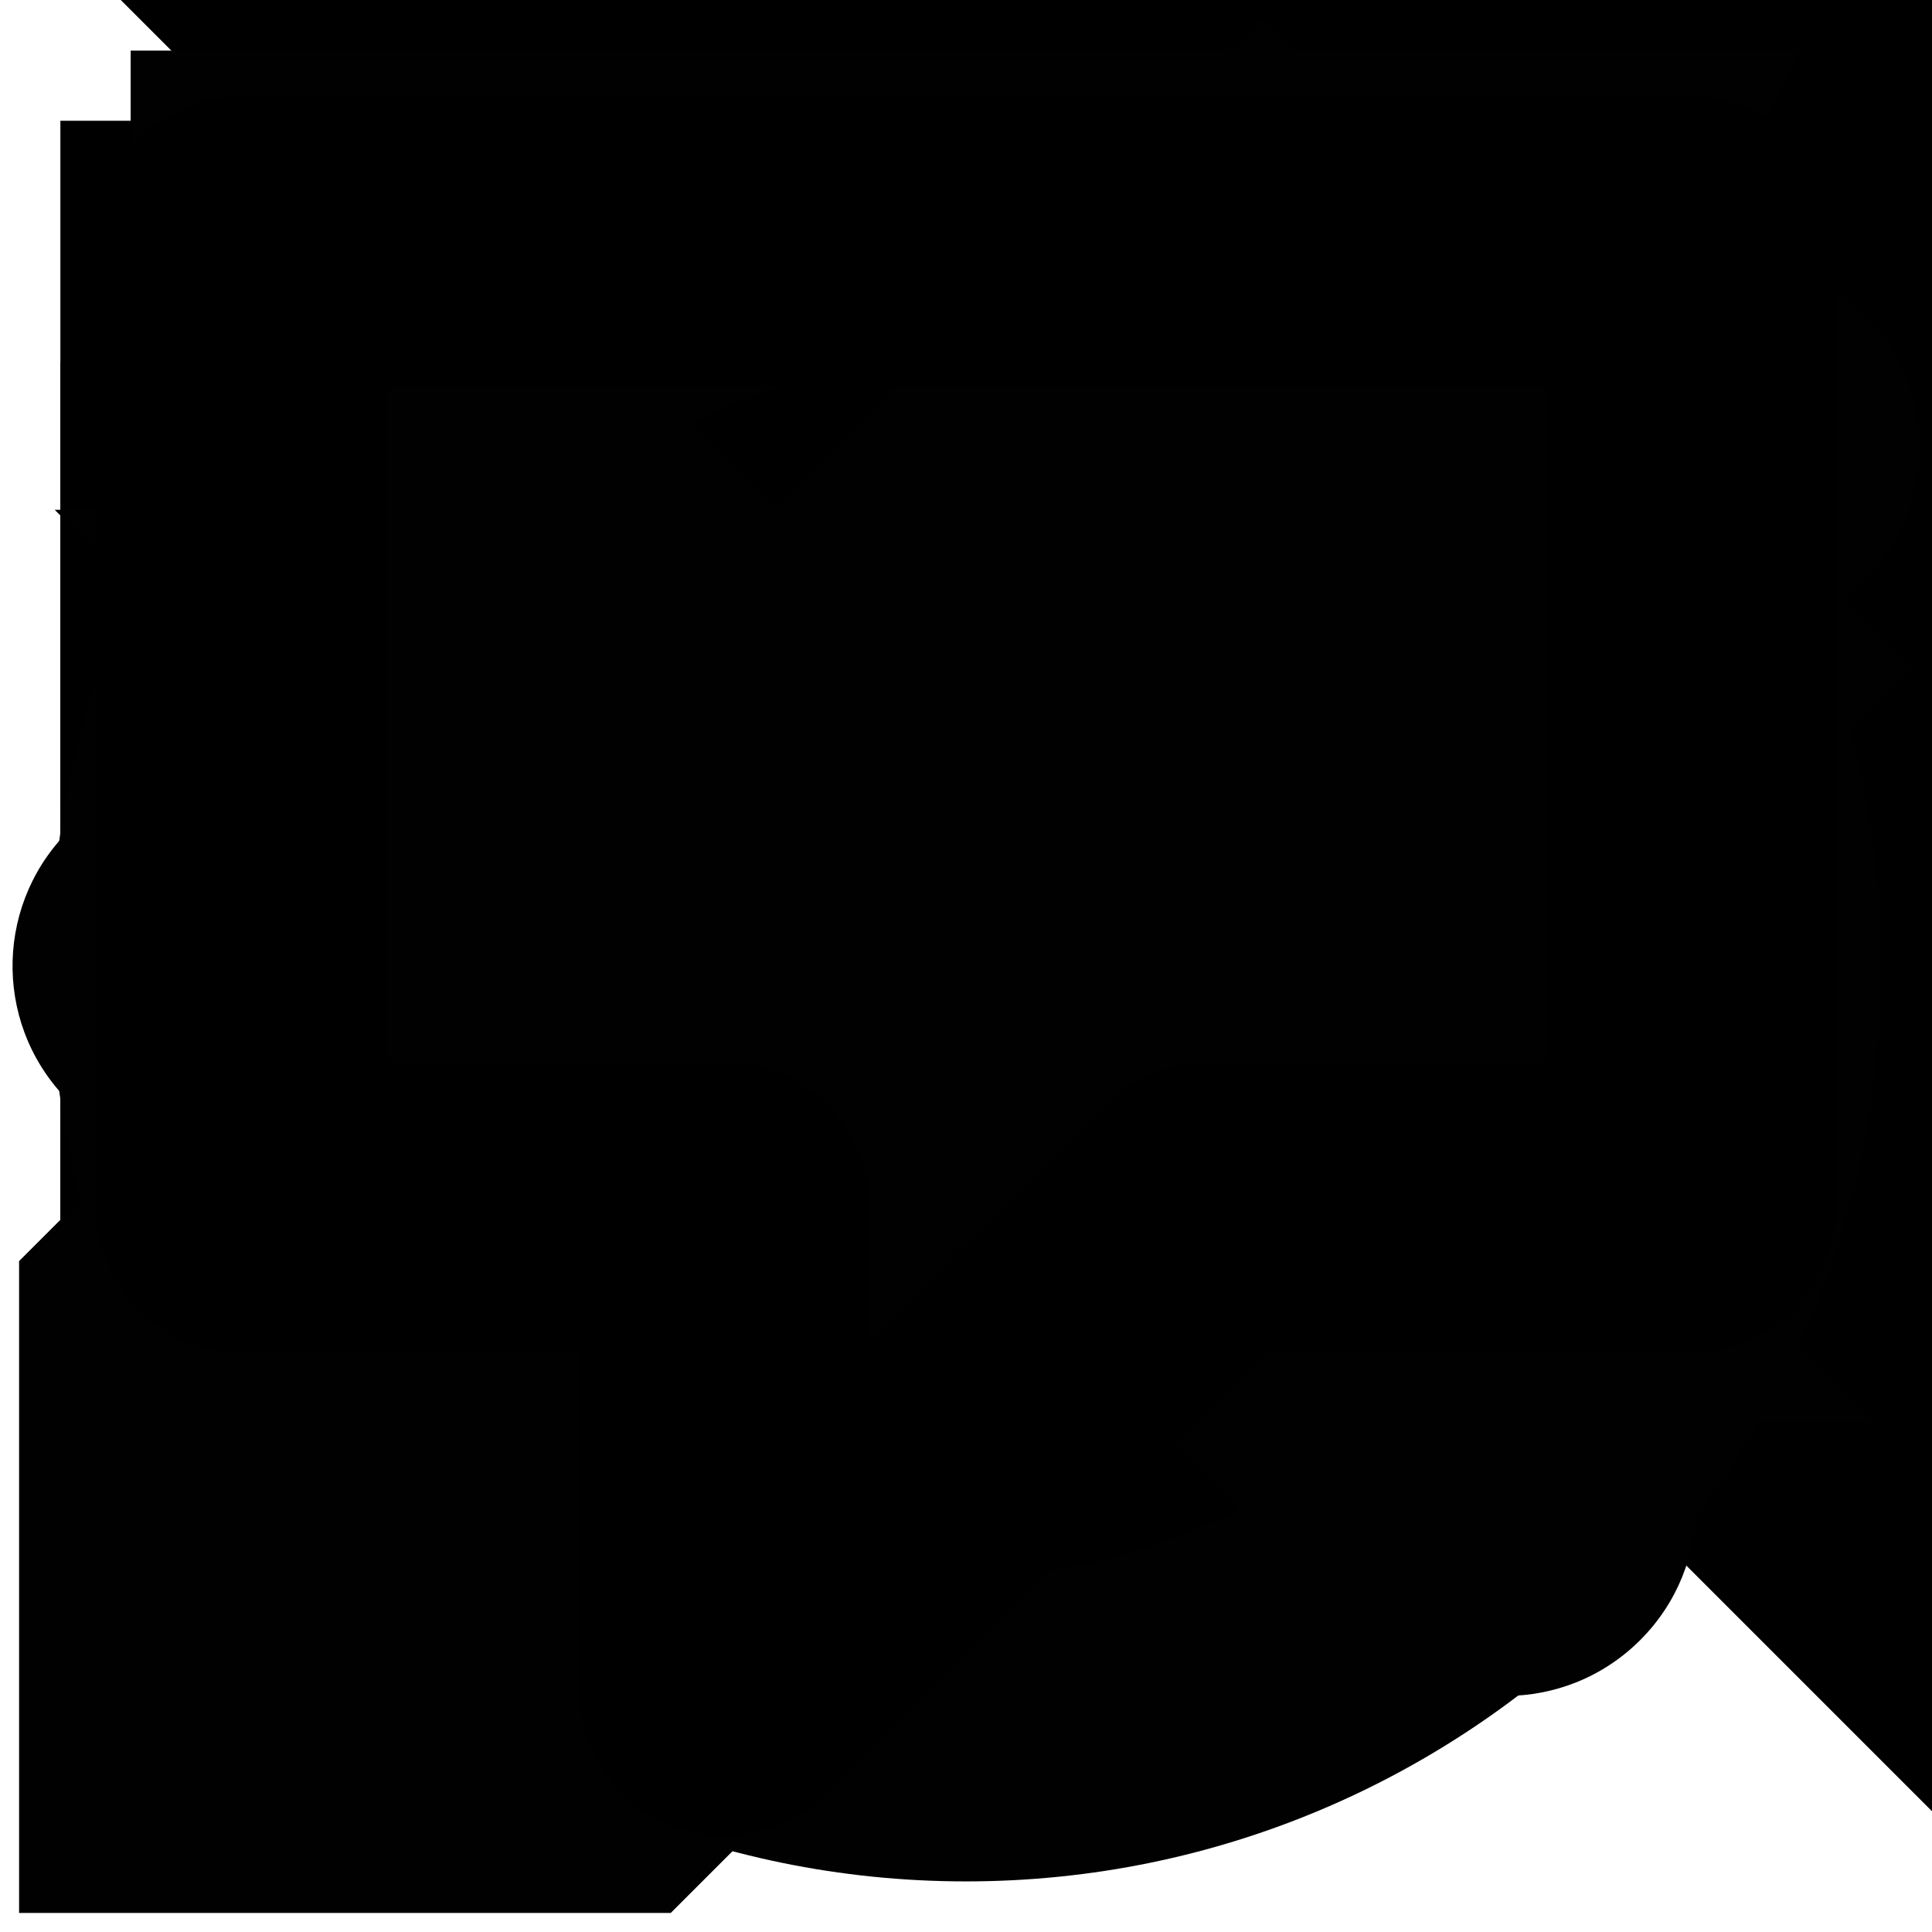
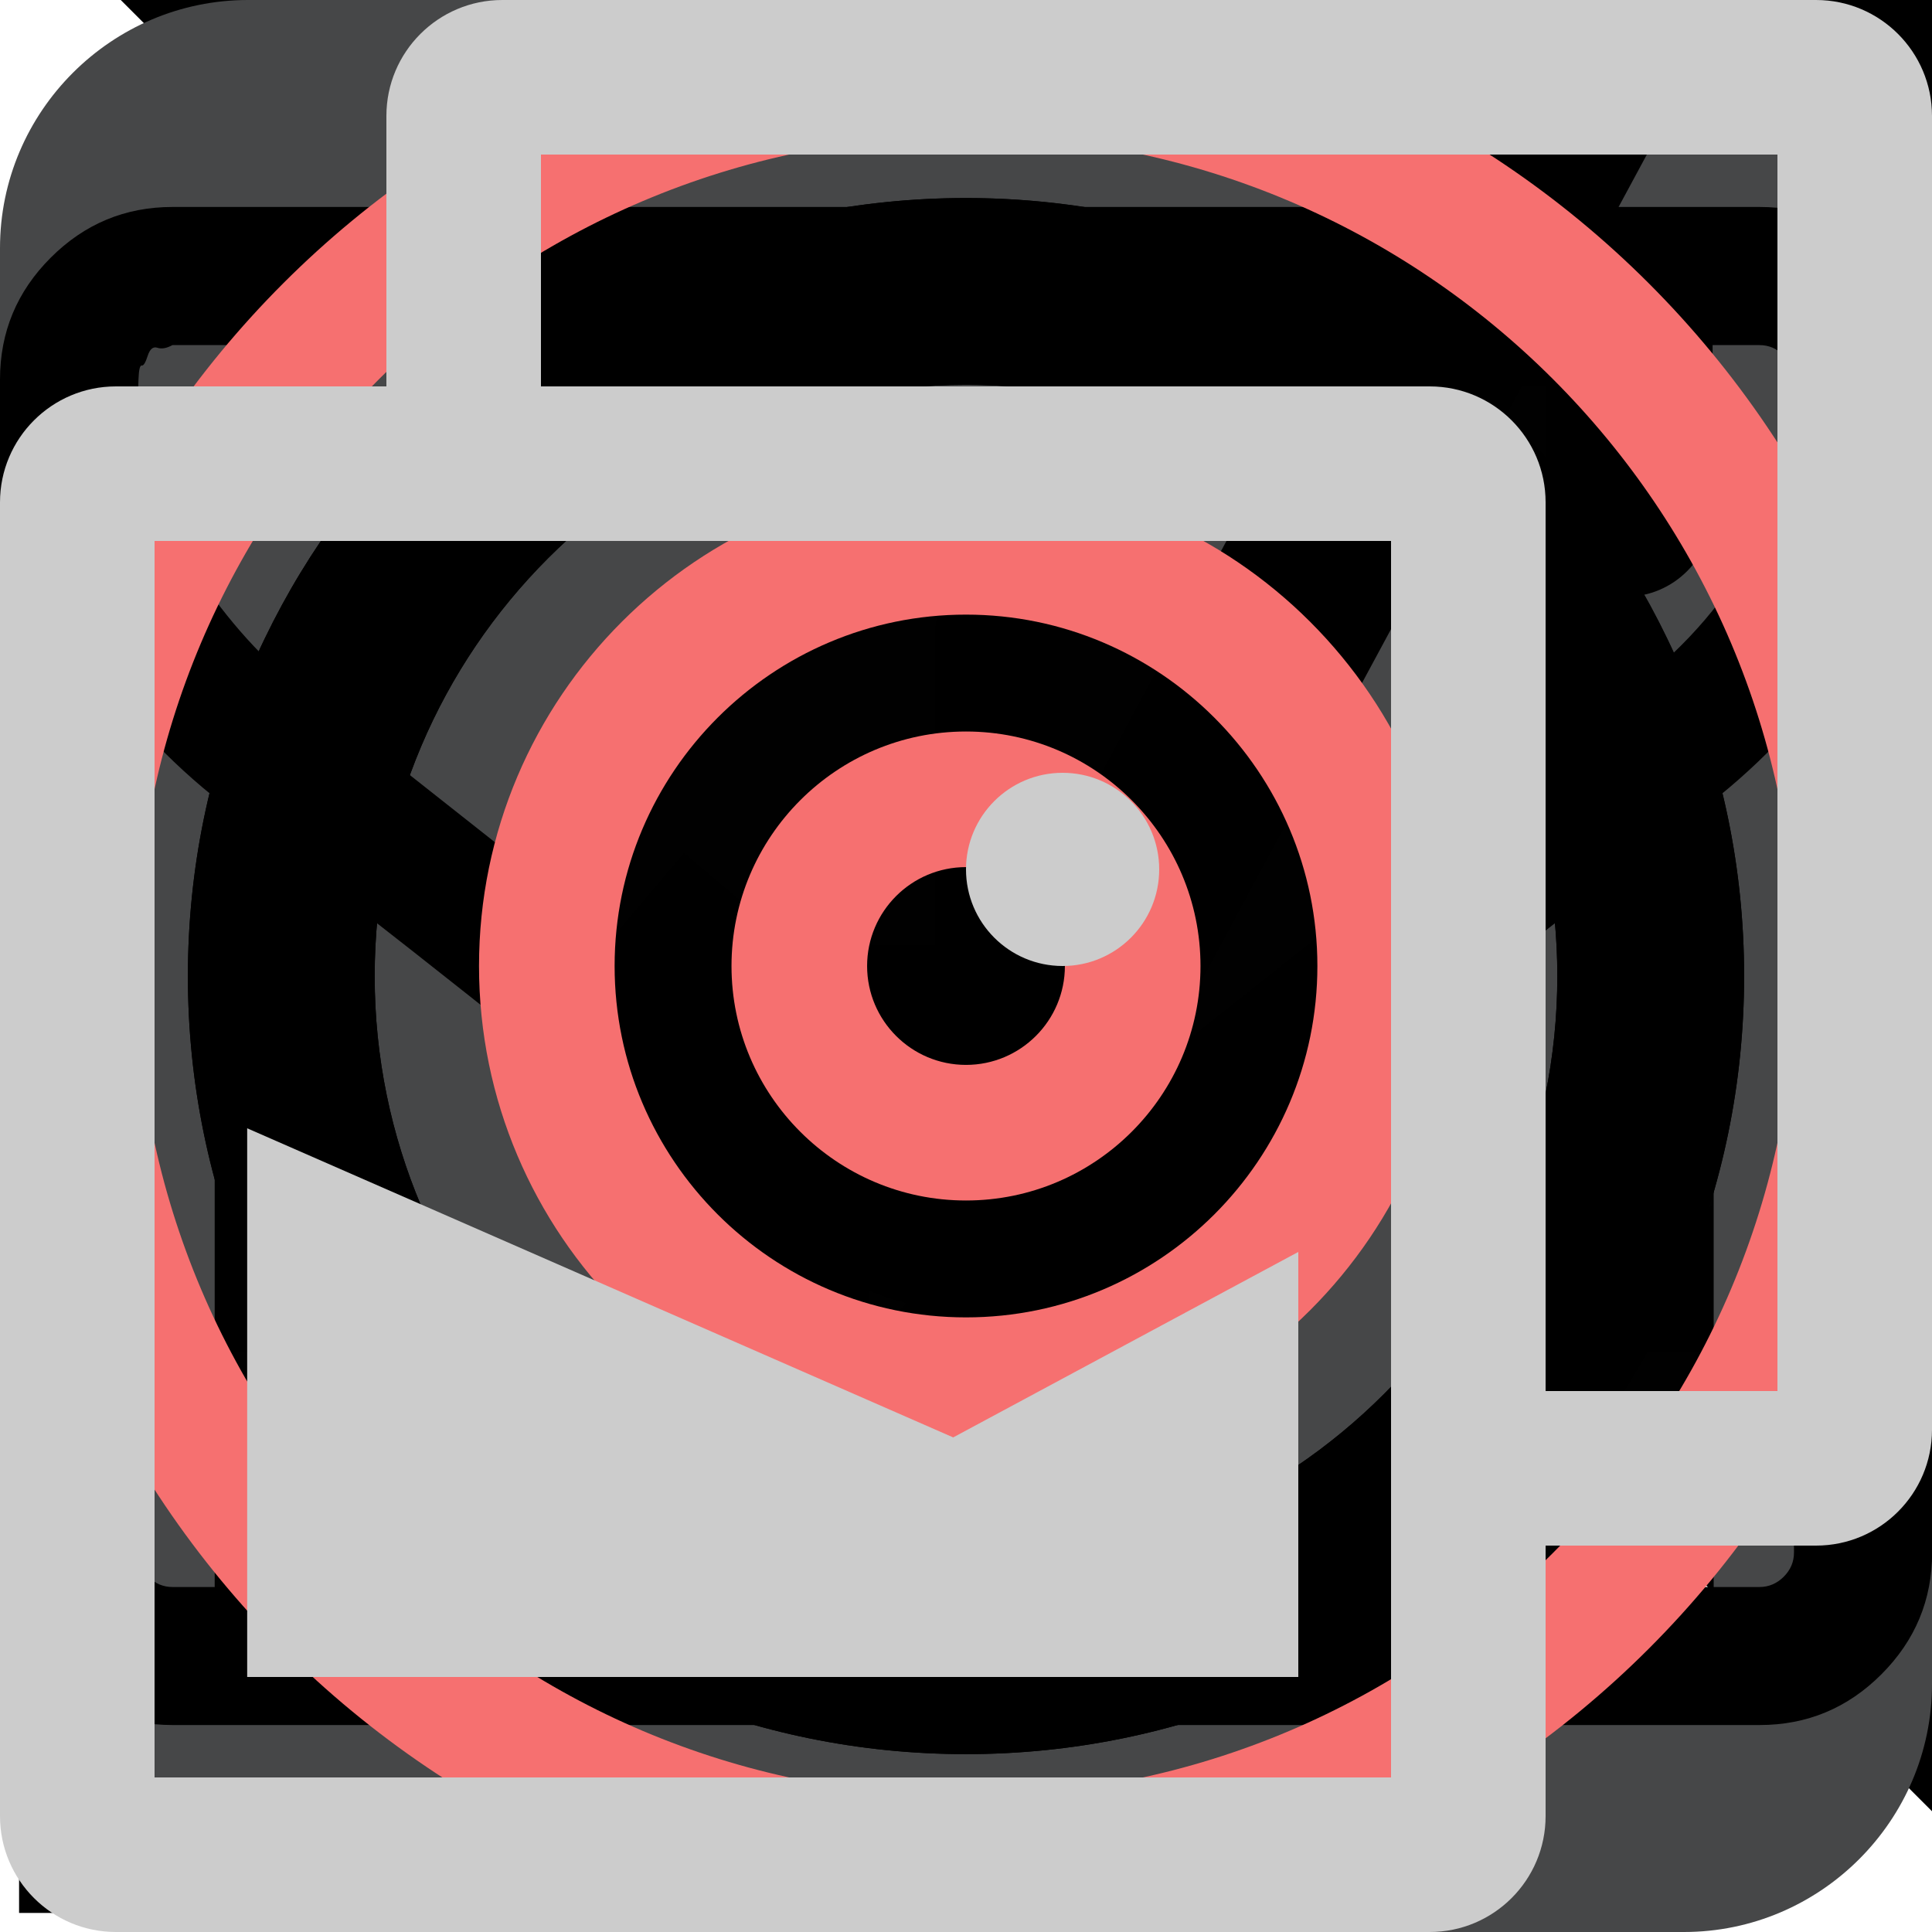
- <svg xmlns="http://www.w3.org/2000/svg" version="1.1" id="Layer_1" x="0px" y="0px" width="16px" height="16px" viewBox="0 0 16 16" enable-background="new 0 0 16 16" xml:space="preserve">
-   <g id="corner">
-     <polygon points="1,0 16,0 16,15  " />
-   </g>
-   <g id="do">
-     <circle cx="8" cy="8" r="6.5" />
-   </g>
-   <g id="vote">
-     <polygon points="2,12 8,4 14,12  " />
-   </g>
-   <g id="comment">
-     <polygon points="0.5,1 15.5,1 15.5,11 10.5,11 5.5,15 5.5,11 0.5,11  " />
-   </g>
-   <g id="tag">
-     <polygon points="0.5,3 10.5,3 15.5,8 10.5,13 0.5,13  " />
-   </g>
-   <g id="Layer_1_1_">
-     <g id="delete">
-       <path fill="#010101" d="M10.233,8l3.35-3.349c0.617-0.616,0.617-1.616,0-2.233s-1.616-0.617-2.233,0L8,5.767L4.65,2.418    c-0.617-0.617-1.617-0.617-2.233,0C1.8,3.035,1.8,4.034,2.417,4.651L5.767,8l-3.35,3.349c-0.617,0.617-0.617,1.616,0,2.233    c0.308,0.308,0.713,0.463,1.117,0.463s0.808-0.154,1.117-0.463L8,10.233l3.35,3.349c0.308,0.308,0.713,0.463,1.117,0.463    s0.808-0.154,1.117-0.463c0.617-0.617,0.617-1.616,0-2.233L10.233,8z" />
+ <svg xmlns="http://www.w3.org/2000/svg" version="1.1" x="0px" y="0px" width="16px" height="16px" viewBox="0 0 16 16" enable-background="new 0 0 16 16" xml:space="preserve">
+   <g id="Layer_1">
+     <g id="corner">
+       <polygon points="1,0 16,0 16,15   " />
+     </g>
+     <g id="do">
+       <circle cx="8" cy="8" r="6.5" />
+     </g>
+     <g id="vote">
+       <polygon points="2,12 8,4 14,12   " />
+     </g>
+     <g id="comment">
+       <polygon points="0.5,1 15.5,1 15.5,11 10.5,11 5.5,15 5.5,11 0.5,11   " />
+     </g>
+     <g id="tag">
+       <polygon points="0.5,3 10.5,3 15.5,8 10.5,13 0.5,13   " />
+     </g>
+     <g id="Layer_1_1_">
+       <g id="delete">
+         <path fill="#010101" d="M10.233,8l3.35-3.349c0.617-0.616,0.617-1.616,0-2.233s-1.616-0.617-2.233,0L8,5.767L4.65,2.418     c-0.617-0.617-1.617-0.617-2.233,0C1.8,3.035,1.8,4.034,2.417,4.651L5.767,8l-3.35,3.349c-0.617,0.617-0.617,1.616,0,2.233     c0.308,0.308,0.713,0.463,1.117,0.463s0.808-0.154,1.117-0.463L8,10.233l3.35,3.349c0.308,0.308,0.713,0.463,1.117,0.463     s0.808-0.154,1.117-0.463c0.617-0.617,0.617-1.616,0-2.233L10.233,8z" />
+       </g>
+     </g>
+     <g id="Layer_2">
+       <g id="ascending">
+         <polygon fill="#010101" points="8,4.222 15.547,11.778 0.453,11.778    " />
+       </g>
+     </g>
+     <g id="Layer_3">
+       <g id="ban">
+         <path fill="#010101" d="M8,0.419C3.82,0.419,0.42,3.82,0.42,8s3.4,7.581,7.58,7.581c4.179,0,7.58-3.401,7.58-7.581     S12.179,0.419,8,0.419z M13.053,8c0,0.934-0.272,1.799-0.716,2.55L5.449,3.663C6.2,3.219,7.065,2.946,8,2.946     C10.786,2.946,13.053,5.213,13.053,8z M2.947,8c0-0.934,0.272-1.799,0.715-2.55l6.889,6.888C9.799,12.781,8.934,13.054,8,13.054     C5.213,13.054,2.947,10.787,2.947,8z" />
+       </g>
+     </g>
+     <g id="Layer_4">
+       <g id="descending">
+         <polygon fill="#010101" points="0.453,4.222 15.547,4.222 8,11.778    " />
+       </g>
+     </g>
+     <g id="Layer_5">
+       <g id="edit">
+         <path fill="#010101" d="M5.555,15.842H0.158v-5.398L10.445,0.158l5.397,5.397L5.555,15.842z M2.685,13.315h1.823l7.76-7.76     l-1.823-1.823l-7.76,7.76C2.685,11.492,2.685,13.315,2.685,13.315z" />
+       </g>
+     </g>
+     <g id="Layer_6">
+       <g id="approve">
+         <path fill="#010101" d="M5.731,13.872c-0.008,0-0.015,0-0.023,0c-0.427-0.006-0.833-0.185-1.126-0.496L0.534,9.083     C-0.064,8.449-0.035,7.45,0.599,6.851c0.636-0.598,1.636-0.568,2.233,0.065l2.933,3.11L13.2,2.59     c0.617-0.617,1.616-0.617,2.233,0c0.617,0.616,0.617,1.616,0,2.233L6.848,13.41C6.552,13.706,6.15,13.872,5.731,13.872z" />
+       </g>
+     </g>
+     <g id="Layer_7">
+       <g id="flag">
+         <path fill="#010101" d="M12.181,5.894l2.737-5.475H1.082v1.264v9.687v2.948c0,0.698,0.566,1.264,1.264,1.264     s1.264-0.565,1.264-1.264V11.37h11.309L12.181,5.894z M10.83,8.842H3.609V2.946h7.221L9.356,5.894L10.83,8.842z" />
+       </g>
+     </g>
+     <g id="Layer_8">
+       <polygon fill="none" stroke="#000000" stroke-width="2.4" stroke-linecap="round" stroke-linejoin="round" stroke-miterlimit="10" points="    6,14 10,10 14,10 14,2 2,2 2,10 6,10   " />
+       <g id="Layer_8_1_">
+         <path d="M6,15.2c-0.154,0-0.31-0.03-0.458-0.092C5.092,14.923,4.8,14.485,4.8,14v-2.8H2c-0.663,0-1.2-0.537-1.2-1.2V2     c0-0.663,0.538-1.2,1.2-1.2h12c0.663,0,1.2,0.538,1.2,1.2v8c0,0.663-0.537,1.2-1.2,1.2h-3.503l-3.648,3.648     C6.619,15.078,6.312,15.2,6,15.2z M3.2,8.8H6c0.663,0,1.2,0.537,1.2,1.2v1.103l1.951-1.951C9.377,8.927,9.682,8.8,10,8.8h2.8V3.2     H3.2V8.8z" />
+       </g>
    </g>
  </g>
-   <g id="Layer_2">
-     <g id="ascending">
-       <polygon fill="#010101" points="8,4.222 15.547,11.778 0.453,11.778   " />
+   <g id="Layer_2_1_">
+     <path fill="#010101" d="M15.971,8.146c0.038-0.093,0.038-0.198,0-0.291c-0.019-0.047-0.047-0.089-0.083-0.124L8.27,0.111   c-0.149-0.149-0.39-0.149-0.539,0s-0.149,0.39,0,0.539L14.7,7.619H0.381C0.171,7.619,0,7.79,0,8s0.171,0.381,0.381,0.381H14.7   L7.731,15.35c-0.149,0.149-0.149,0.39,0,0.539C7.805,15.963,7.903,16,8,16c0.098,0,0.195-0.037,0.269-0.112l7.619-7.619   C15.924,8.234,15.952,8.192,15.971,8.146z" />
+   </g>
+   <g id="Layer_3_1_">
+     <path fill="#464748" d="M2.054,0h11.893C15.076,0,16,0.924,16,2.054v11.893C16,15.076,15.076,16,13.946,16H2.054   C0.924,16,0,15.076,0,13.946V2.054C0,0.924,0.924,0,2.054,0L2.054,0z M11.655,1.778c-0.396,0-0.72,0.324-0.72,0.72v1.724   c0,0.396,0.324,0.72,0.72,0.72h1.808c0.396,0,0.72-0.324,0.72-0.72V2.498c0-0.396-0.324-0.72-0.72-0.72L11.655,1.778L11.655,1.778z    M14.192,6.766h-1.408c0.133,0.435,0.205,0.896,0.205,1.373c0,2.661-2.227,4.819-4.973,4.819S3.042,10.8,3.042,8.139   c0-0.477,0.072-0.938,0.205-1.373H1.778v6.759c0,0.35,0.286,0.636,0.636,0.636h11.142c0.35,0,0.636-0.286,0.636-0.636L14.192,6.766   L14.192,6.766z M8.015,4.852c-1.775,0-3.213,1.394-3.213,3.114s1.439,3.114,3.213,3.114s3.213-1.394,3.213-3.114   C11.229,6.246,9.79,4.852,8.015,4.852z" />
+   </g>
+   <g id="Layer_4_1_">
+     <path d="M1.143,12.857V6c0.19,0.214,0.396,0.411,0.616,0.589c1.595,1.226,2.863,2.232,3.804,3.018   c0.304,0.256,0.551,0.455,0.741,0.598c0.19,0.143,0.448,0.287,0.772,0.433s0.629,0.219,0.915,0.219H8h0.009   c0.286,0,0.591-0.073,0.915-0.219c0.324-0.146,0.582-0.29,0.772-0.433c0.19-0.143,0.437-0.342,0.741-0.598   c0.94-0.786,2.208-1.792,3.804-3.018c0.22-0.179,0.426-0.375,0.616-0.589v6.857c0,0.077-0.028,0.144-0.085,0.201   c-0.056,0.056-0.124,0.085-0.201,0.085H1.429c-0.077,0-0.144-0.028-0.201-0.085C1.171,13.001,1.143,12.934,1.143,12.857z    M1.143,3.473V3.375v-0.12c0,0,0.001-0.039,0.004-0.116C1.15,3.061,1.159,3.024,1.174,3.027c0.015,0.003,0.031-0.024,0.049-0.08   s0.045-0.079,0.08-0.067c0.036,0.012,0.077,0.004,0.125-0.022h13.143c0.077,0,0.144,0.028,0.201,0.085   c0.056,0.056,0.085,0.124,0.085,0.201c0,1-0.437,1.845-1.312,2.536c-1.149,0.905-2.342,1.848-3.58,2.83   c-0.036,0.03-0.14,0.118-0.312,0.263C9.479,8.918,9.342,9.03,9.241,9.107C9.14,9.184,9.008,9.278,8.844,9.388   C8.68,9.498,8.53,9.58,8.393,9.634c-0.137,0.054-0.265,0.08-0.384,0.08H8H7.991c-0.119,0-0.247-0.027-0.384-0.08   C7.47,9.58,7.32,9.499,7.156,9.388C6.992,9.278,6.86,9.184,6.759,9.107S6.521,8.918,6.348,8.772   C6.176,8.626,6.071,8.539,6.036,8.509c-1.238-0.982-2.432-1.926-3.58-2.83c-0.321-0.256-0.62-0.6-0.897-1.031   S1.143,3.824,1.143,3.473z M0,3.143v9.714c0,0.393,0.14,0.729,0.42,1.009c0.28,0.28,0.616,0.42,1.009,0.42h13.143   c0.393,0,0.729-0.14,1.009-0.42c0.28-0.28,0.42-0.616,0.42-1.009V3.143c0-0.393-0.14-0.729-0.42-1.009   c-0.28-0.28-0.616-0.42-1.009-0.42H1.429c-0.393,0-0.729,0.14-1.009,0.42S0,2.75,0,3.143z" />
+   </g>
+   <g id="Layer_5_1_">
+     <g>
+       <path d="M8,1.64c-3.559,0-6.444,2.885-6.444,6.444S4.441,14.527,8,14.527s6.444-2.885,6.444-6.444S11.559,1.64,8,1.64z M8,12.981    c-2.7,0-4.897-2.197-4.897-4.897S5.3,3.187,8,3.187s4.897,2.197,4.897,4.897S10.7,12.981,8,12.981z" />
+       <path d="M8.258,4.733c-0.285,0-0.515,0.231-0.515,0.515v2.577H5.68c-0.285,0-0.515,0.231-0.515,0.515    c0,0.285,0.231,0.515,0.515,0.515h3.093V5.249C8.773,4.964,8.543,4.733,8.258,4.733z" />
    </g>
  </g>
-   <g id="Layer_3">
-     <g id="ban">
-       <path fill="#010101" d="M8,0.419C3.82,0.419,0.42,3.82,0.42,8s3.4,7.581,7.58,7.581c4.179,0,7.58-3.401,7.58-7.581    S12.179,0.419,8,0.419z M13.053,8c0,0.934-0.272,1.799-0.716,2.55L5.449,3.663C6.2,3.219,7.065,2.946,8,2.946    C10.786,2.946,13.053,5.213,13.053,8z M2.947,8c0-0.934,0.272-1.799,0.715-2.55l6.889,6.888C9.799,12.781,8.934,13.054,8,13.054    C5.213,13.054,2.947,10.787,2.947,8z" />
+   <g id="Layer_6_1_">
+     <path d="M12.469,3.449l1.411-2.617l-1.361-0.734l-1.299,2.41C10.272,1.959,9.174,1.64,8,1.64c-3.559,0-6.444,2.885-6.444,6.444   S4.441,14.527,8,14.527s6.444-2.885,6.444-6.444C14.444,6.262,13.685,4.62,12.469,3.449z M8,12.981c-2.7,0-4.897-2.197-4.897-4.897   c0-2.7,2.197-4.897,4.897-4.897c0.908,0,1.755,0.253,2.485,0.685L7.794,8.863l-2.13-1.799L4.666,8.245l3.585,3.028l3.446-6.391   c0.746,0.86,1.2,1.978,1.2,3.202C12.897,10.784,10.7,12.981,8,12.981z" />
+   </g>
+   <g id="Layer_7_1_">
+     <g>
+       <path fill="#F67070" d="M8,0C3.589,0,0,3.589,0,8c0,4.411,3.589,8,8,8c4.411,0,8-3.589,8-8C16,3.589,12.411,0,8,0z M8,14.877    c-3.792,0-6.877-3.085-6.877-6.877c0-3.792,3.085-6.877,6.877-6.877c3.793,0,6.877,3.085,6.877,6.877    C14.877,11.793,11.793,14.877,8,14.877z" />
+       <path fill="#F67070" d="M8,3.967C5.776,3.967,3.967,5.776,3.967,8c0,2.223,1.809,4.033,4.033,4.033    c2.223,0,4.033-1.809,4.033-4.033C12.033,5.776,10.223,3.967,8,3.967z M8,10.91c-1.605,0-2.91-1.305-2.91-2.91    c0-1.605,1.306-2.91,2.91-2.91c1.605,0,2.91,1.306,2.91,2.91C10.91,9.605,9.605,10.91,8,10.91z" />
+       <path fill="#F67070" d="M8,6.058C6.929,6.058,6.058,6.929,6.058,8S6.929,9.942,8,9.942S9.942,9.071,9.942,8S9.071,6.058,8,6.058z     M8,8.819C7.548,8.819,7.181,8.452,7.181,8S7.548,7.181,8,7.181S8.819,7.548,8.819,8S8.452,8.819,8,8.819z" />
    </g>
  </g>
-   <g id="Layer_4">
-     <g id="descending">
-       <polygon fill="#010101" points="0.453,4.222 15.547,4.222 8,11.778   " />
-     </g>
-   </g>
-   <g id="Layer_5">
-     <g id="edit">
-       <path fill="#010101" d="M5.555,15.842H0.158v-5.398L10.445,0.158l5.397,5.397L5.555,15.842z M2.685,13.315h1.823l7.76-7.76    l-1.823-1.823l-7.76,7.76C2.685,11.492,2.685,13.315,2.685,13.315z" />
-     </g>
-   </g>
-   <g id="Layer_6">
-     <g id="approve">
-       <path fill="#010101" d="M5.731,13.872c-0.008,0-0.015,0-0.023,0c-0.427-0.006-0.833-0.185-1.126-0.496L0.534,9.083    C-0.064,8.449-0.035,7.45,0.599,6.851c0.636-0.598,1.636-0.568,2.233,0.065l2.933,3.11L13.2,2.59c0.617-0.617,1.616-0.617,2.233,0    c0.617,0.616,0.617,1.616,0,2.233L6.848,13.41C6.552,13.706,6.15,13.872,5.731,13.872z" />
-     </g>
-   </g>
-   <g id="Layer_7">
-     <g id="flag">
-       <path fill="#010101" d="M12.181,5.894l2.737-5.475H1.082v1.264v9.687v2.948c0,0.698,0.566,1.264,1.264,1.264    s1.264-0.565,1.264-1.264V11.37h11.309L12.181,5.894z M10.83,8.842H3.609V2.946h7.221L9.356,5.894L10.83,8.842z" />
-     </g>
-   </g>
-   <g id="Layer_8">
-     <polygon fill="none" stroke="#000000" stroke-width="2.4" stroke-linecap="round" stroke-linejoin="round" stroke-miterlimit="10" points="   6,14 10,10 14,10 14,2 2,2 2,10 6,10  " />
-     <g id="Layer_8_1_">
-       <path d="M6,15.2c-0.154,0-0.31-0.03-0.458-0.092C5.092,14.923,4.8,14.485,4.8,14v-2.8H2c-0.663,0-1.2-0.537-1.2-1.2V2    c0-0.663,0.538-1.2,1.2-1.2h12c0.663,0,1.2,0.538,1.2,1.2v8c0,0.663-0.537,1.2-1.2,1.2h-3.503l-3.648,3.648    C6.619,15.078,6.312,15.2,6,15.2z M3.2,8.8H6c0.663,0,1.2,0.537,1.2,1.2v1.103l1.951-1.951C9.377,8.927,9.682,8.8,10,8.8h2.8V3.2    H3.2V8.8z" />
+   <g id="Layer_8_2_">
+     <g>
+       <circle fill="#CCCCCC" cx="8.8" cy="7.2" r="0.8" />
+       <polygon fill="#CCCCCC" points="10.752,13.888 10.752,10.368 7.894,11.904 2.047,9.344 2.047,13.888 2.048,13.888   " />
+       <path fill="#CCCCCC" d="M15.04,0H4.16C3.63,0,3.2,0.43,3.2,0.96V3.2H0.96C0.43,3.2,0,3.63,0,4.16v10.88C0,15.57,0.43,16,0.96,16    h10.88c0.53,0,0.96-0.43,0.96-0.96V12.8h2.24c0.53,0,0.96-0.43,0.96-0.96V0.96C16,0.43,15.57,0,15.04,0z M11.52,14.72H1.28V4.48    h10.24V14.72z M14.72,11.52H12.8V4.16c0-0.53-0.43-0.96-0.96-0.96H4.48V1.28h10.24V11.52z" />
    </g>
  </g>
</svg>
